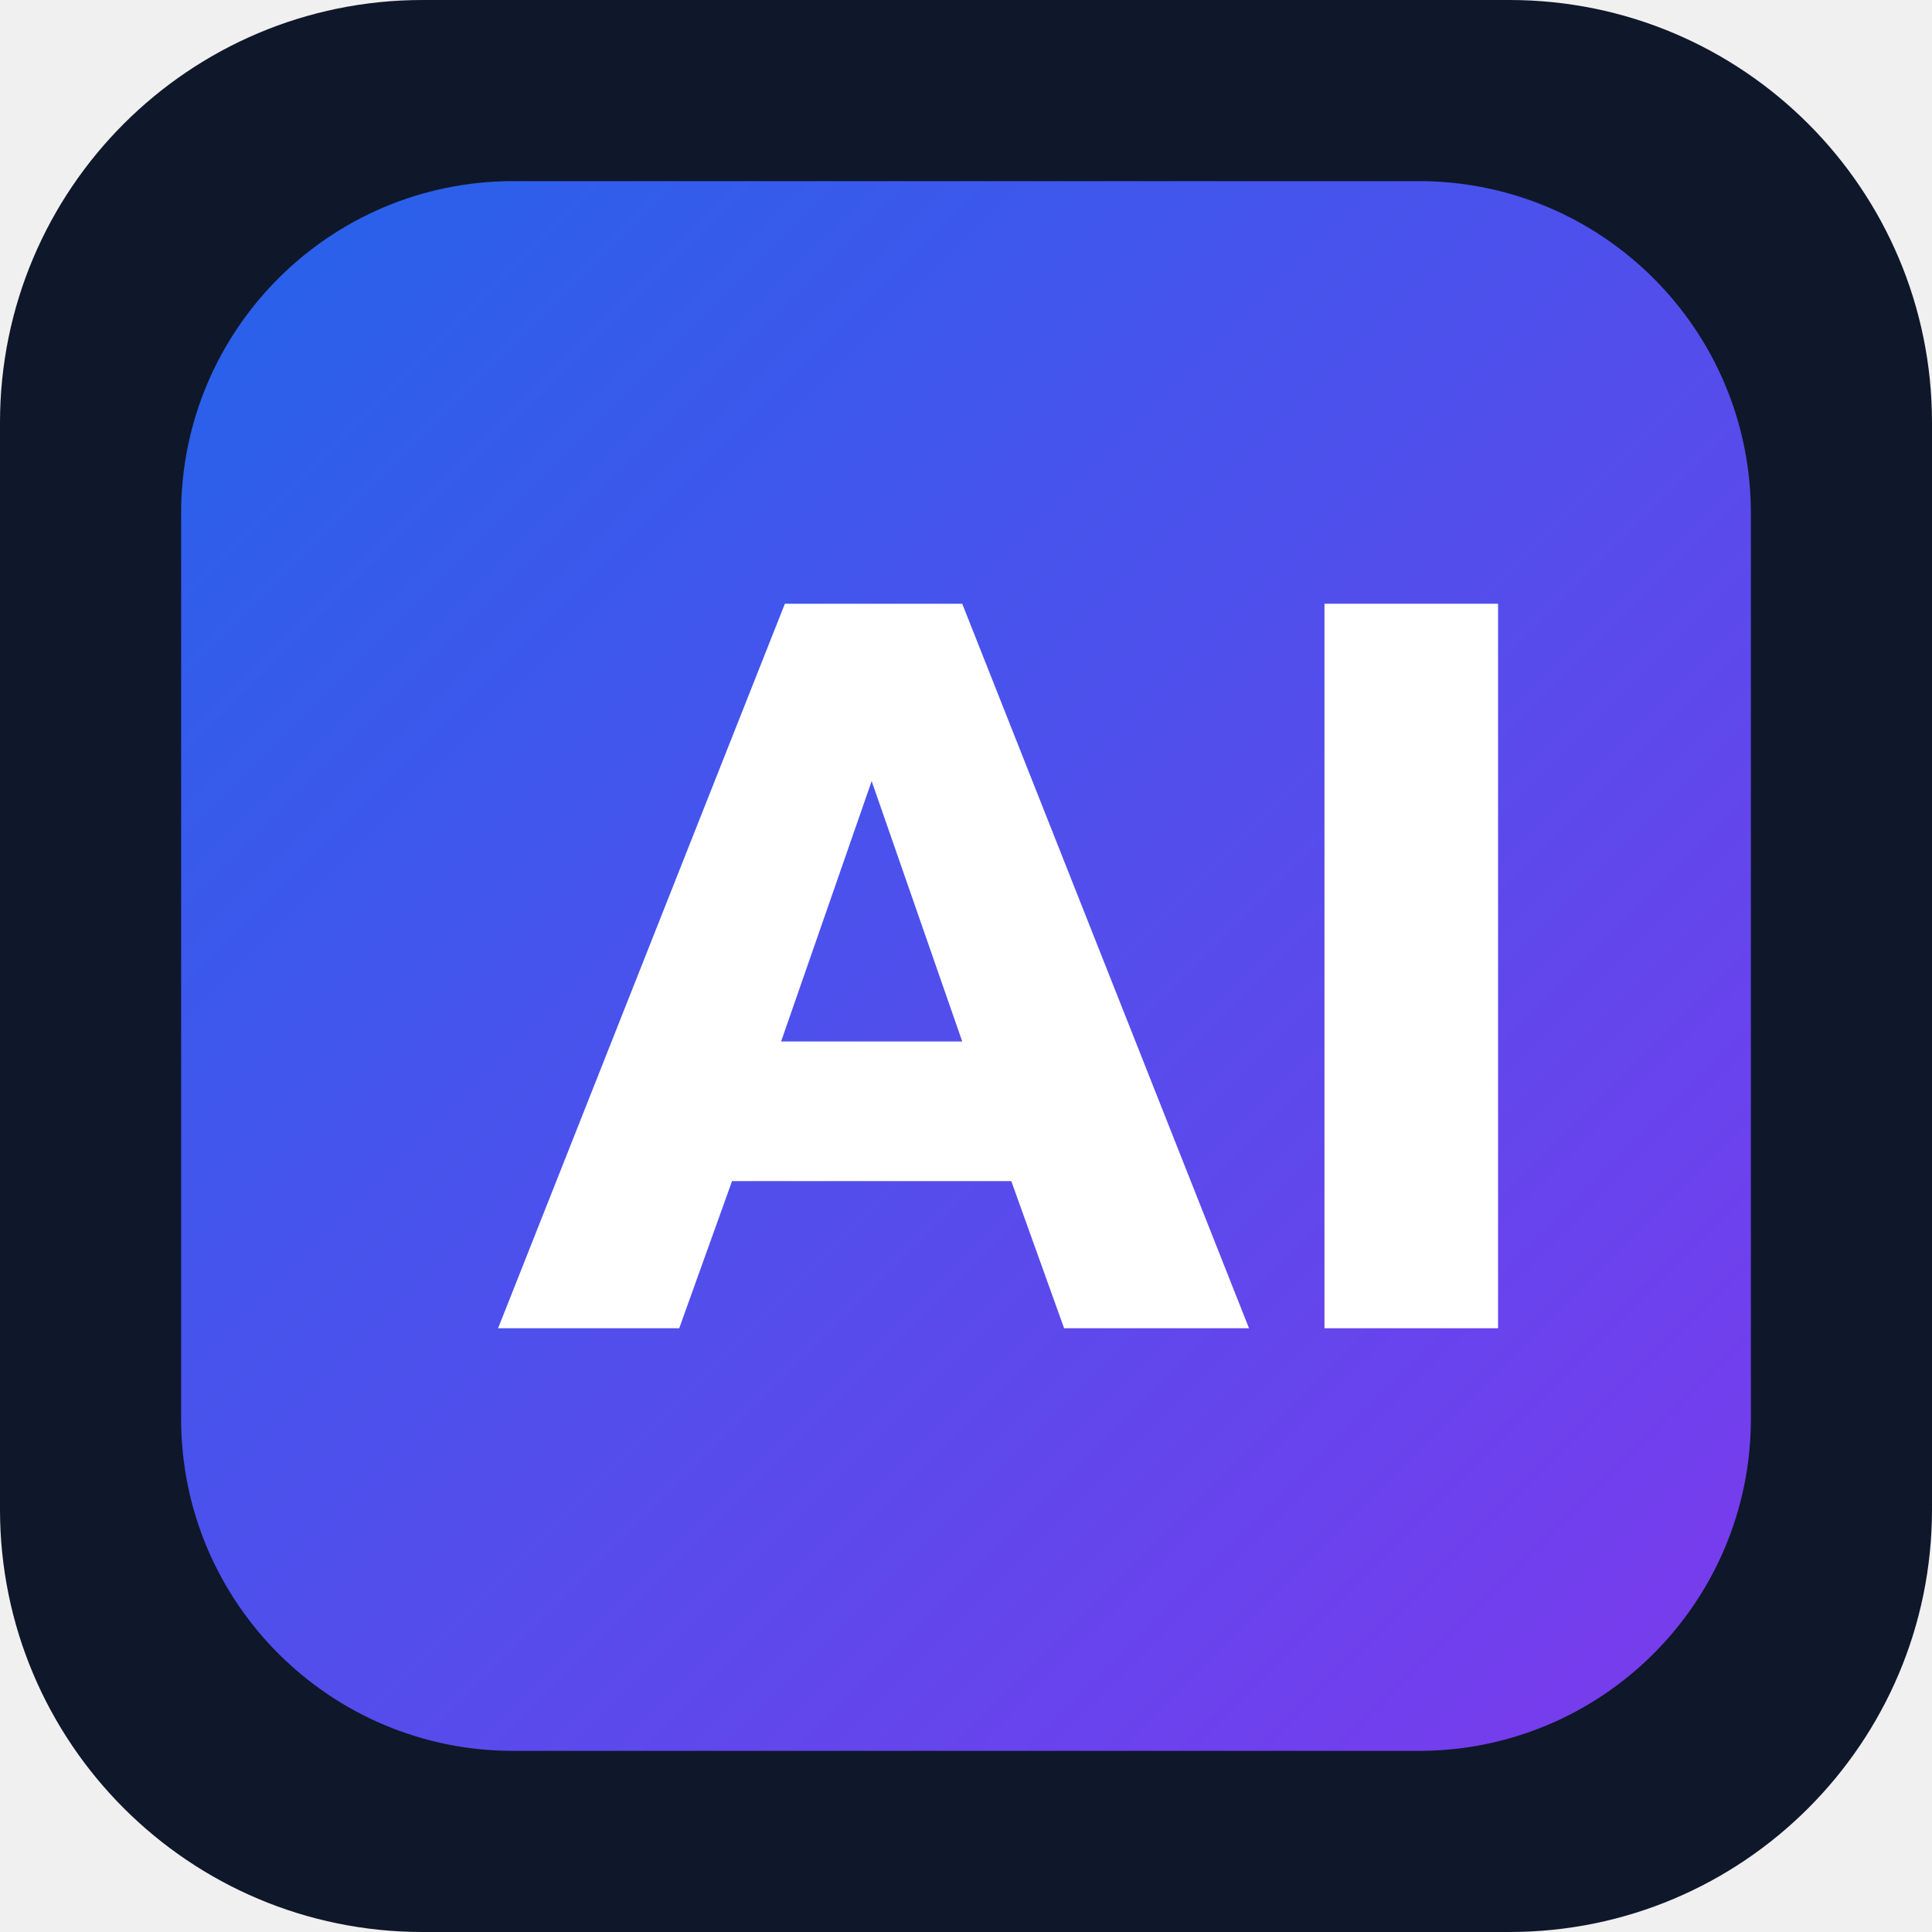
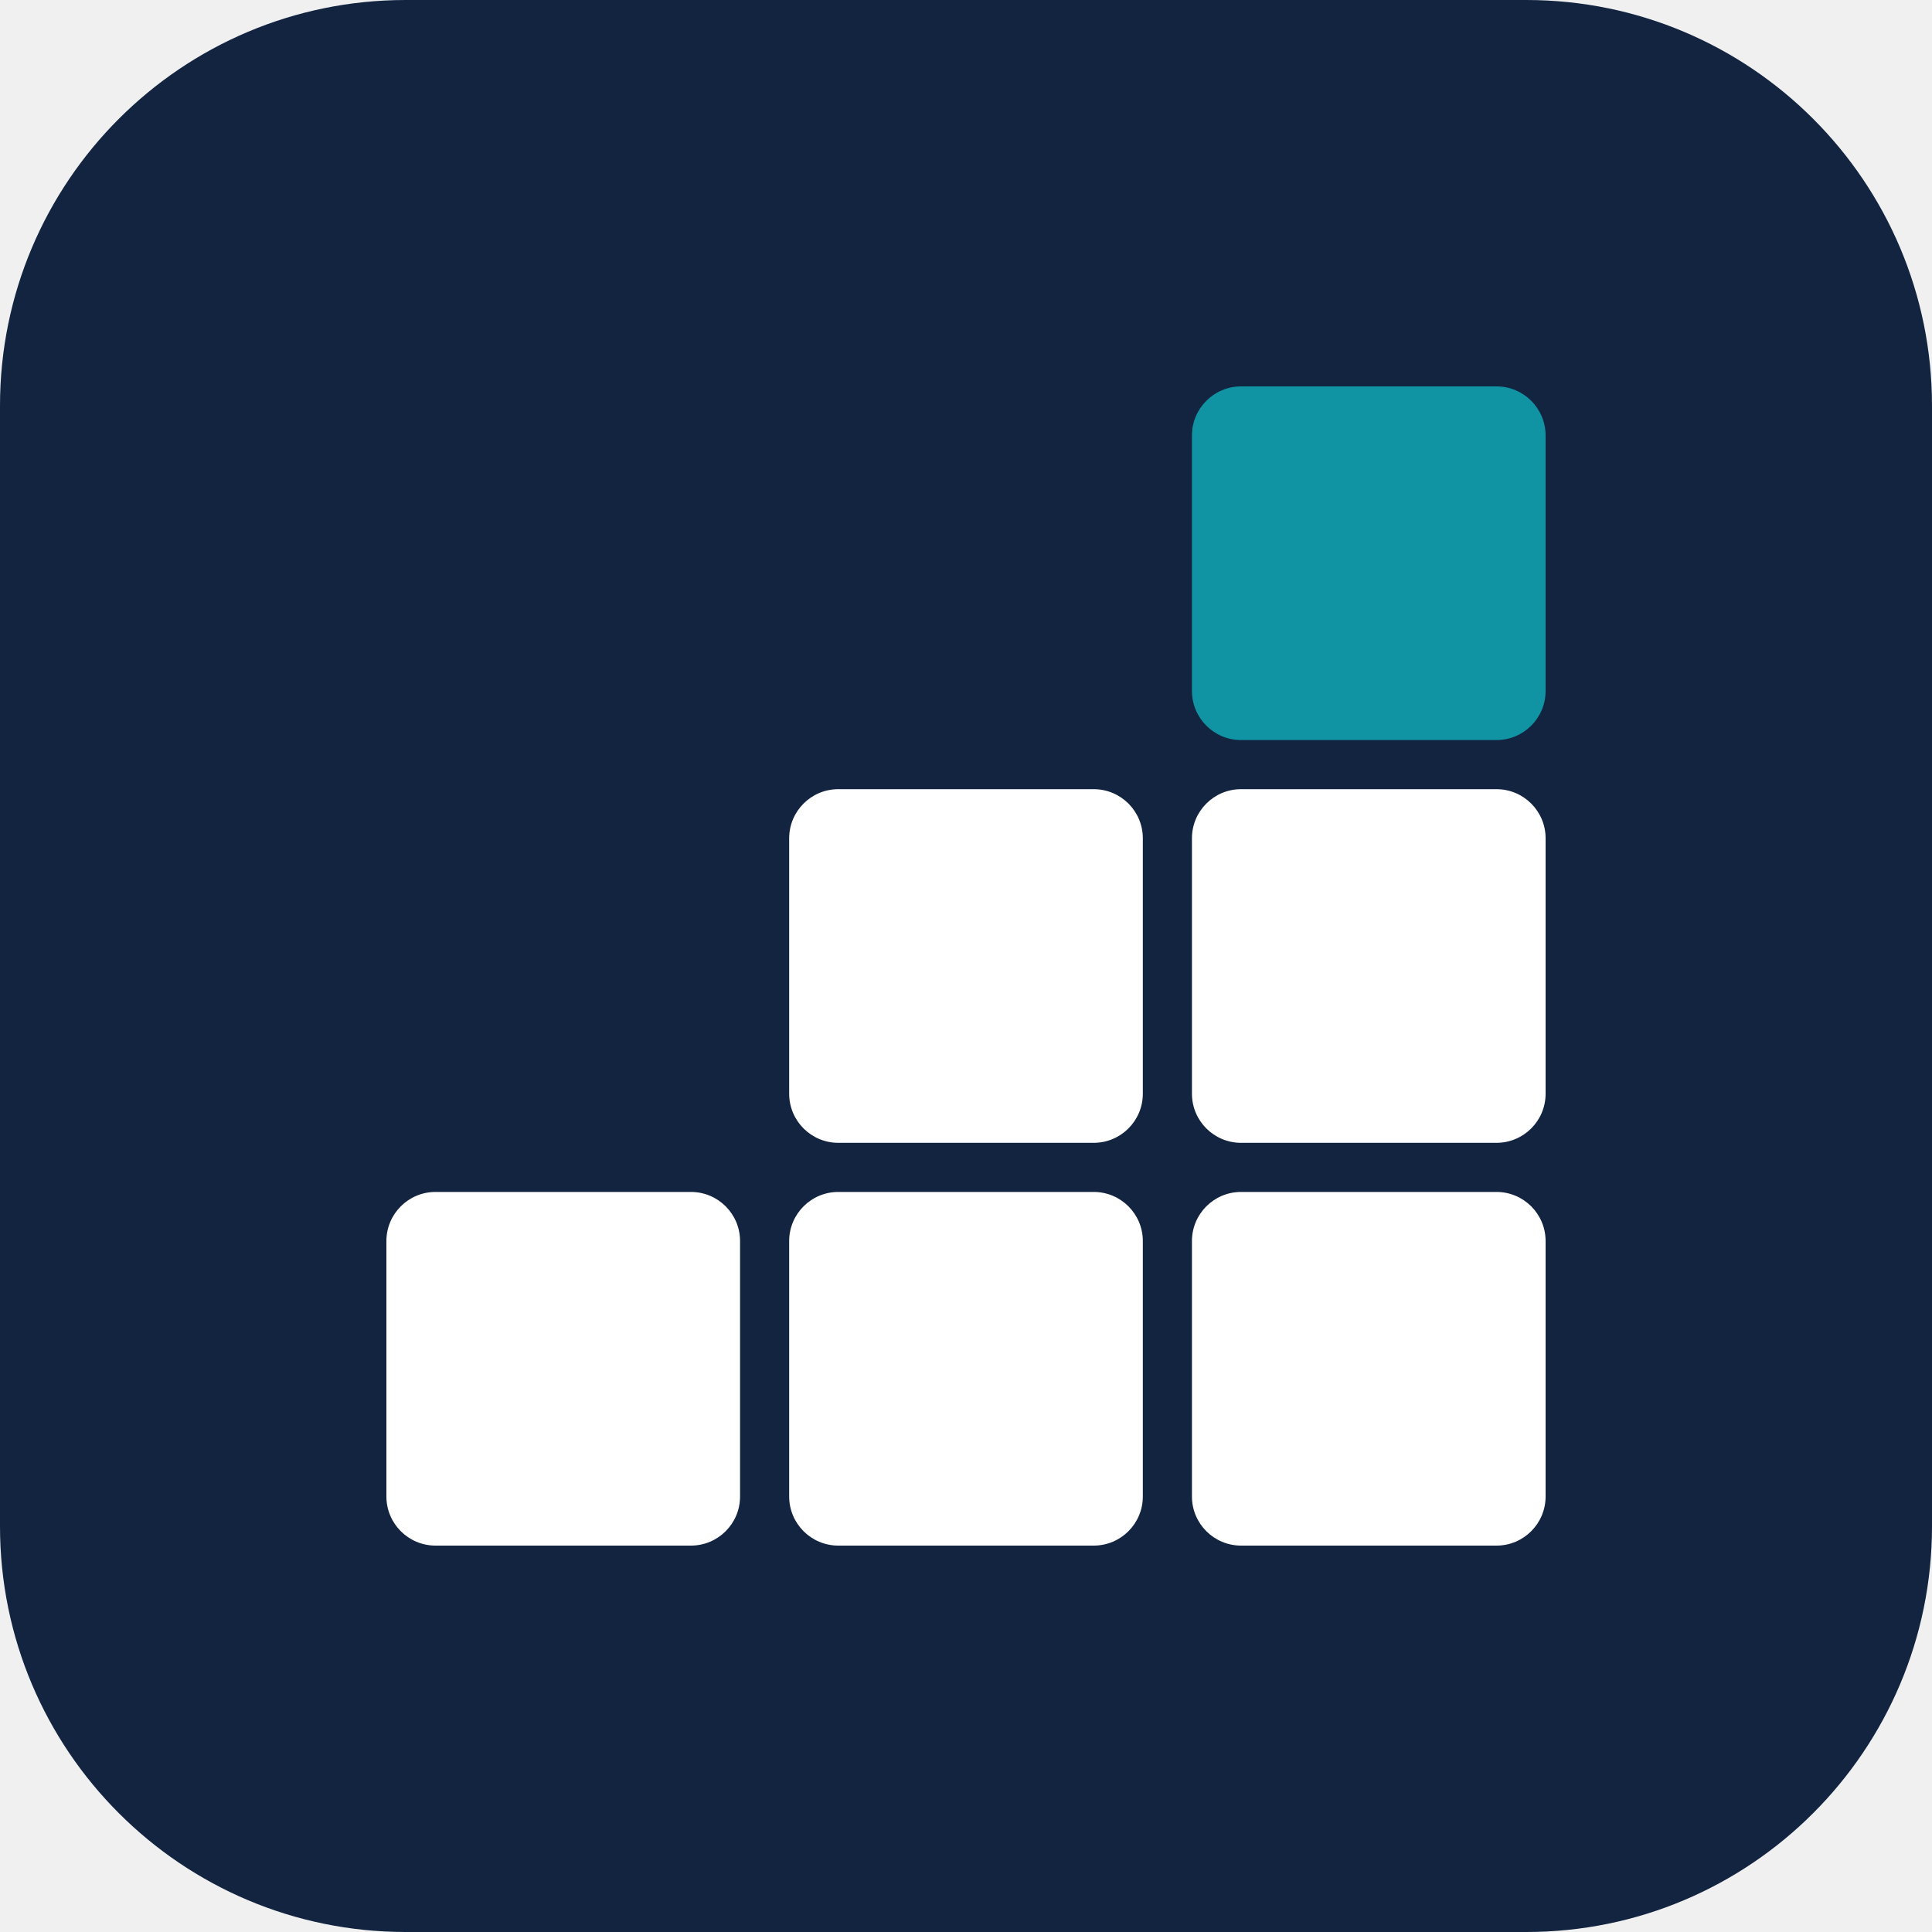
- <svg xmlns="http://www.w3.org/2000/svg" width="512" height="512" viewBox="0 0 512 512" fill="none">
-   <rect width="512" height="512" rx="112" fill="#0F172A" />
-   <rect x="48" y="48" width="416" height="416" rx="88" fill="url(#brandGradient)" />
-   <path d="M132 352L208 160H255L331 352H282L268 313H194L180 352H132ZM207 276H255L231 207L207 276Z" fill="white" />
-   <path d="M351 160H397V352H351V160Z" fill="white" />
-   <defs>
-     <linearGradient id="brandGradient" x1="48" y1="48" x2="464" y2="464" gradientUnits="userSpaceOnUse">
-       <stop stop-color="#2563EB" />
-       <stop offset="1" stop-color="#7C3AED" />
-     </linearGradient>
-   </defs>
+ <svg xmlns="http://www.w3.org/2000/svg" viewBox="0 0 100 100">
+   <rect width="100" height="100" rx="21" fill="#132440" />
+   <svg x="20" y="20" width="60" height="60" viewBox="0 0 236 236">
+     <rect x="0" y="164" width="72" height="72" rx="10" fill="#ffffff" />
+     <rect x="82" y="164" width="72" height="72" rx="10" fill="#ffffff" />
+     <rect x="164" y="164" width="72" height="72" rx="10" fill="#ffffff" />
+     <rect x="82" y="82" width="72" height="72" rx="10" fill="#ffffff" />
+     <rect x="164" y="82" width="72" height="72" rx="10" fill="#ffffff" />
+     <rect x="164" y="0" width="72" height="72" rx="10" fill="#1094a3" />
+   </svg>
</svg>
